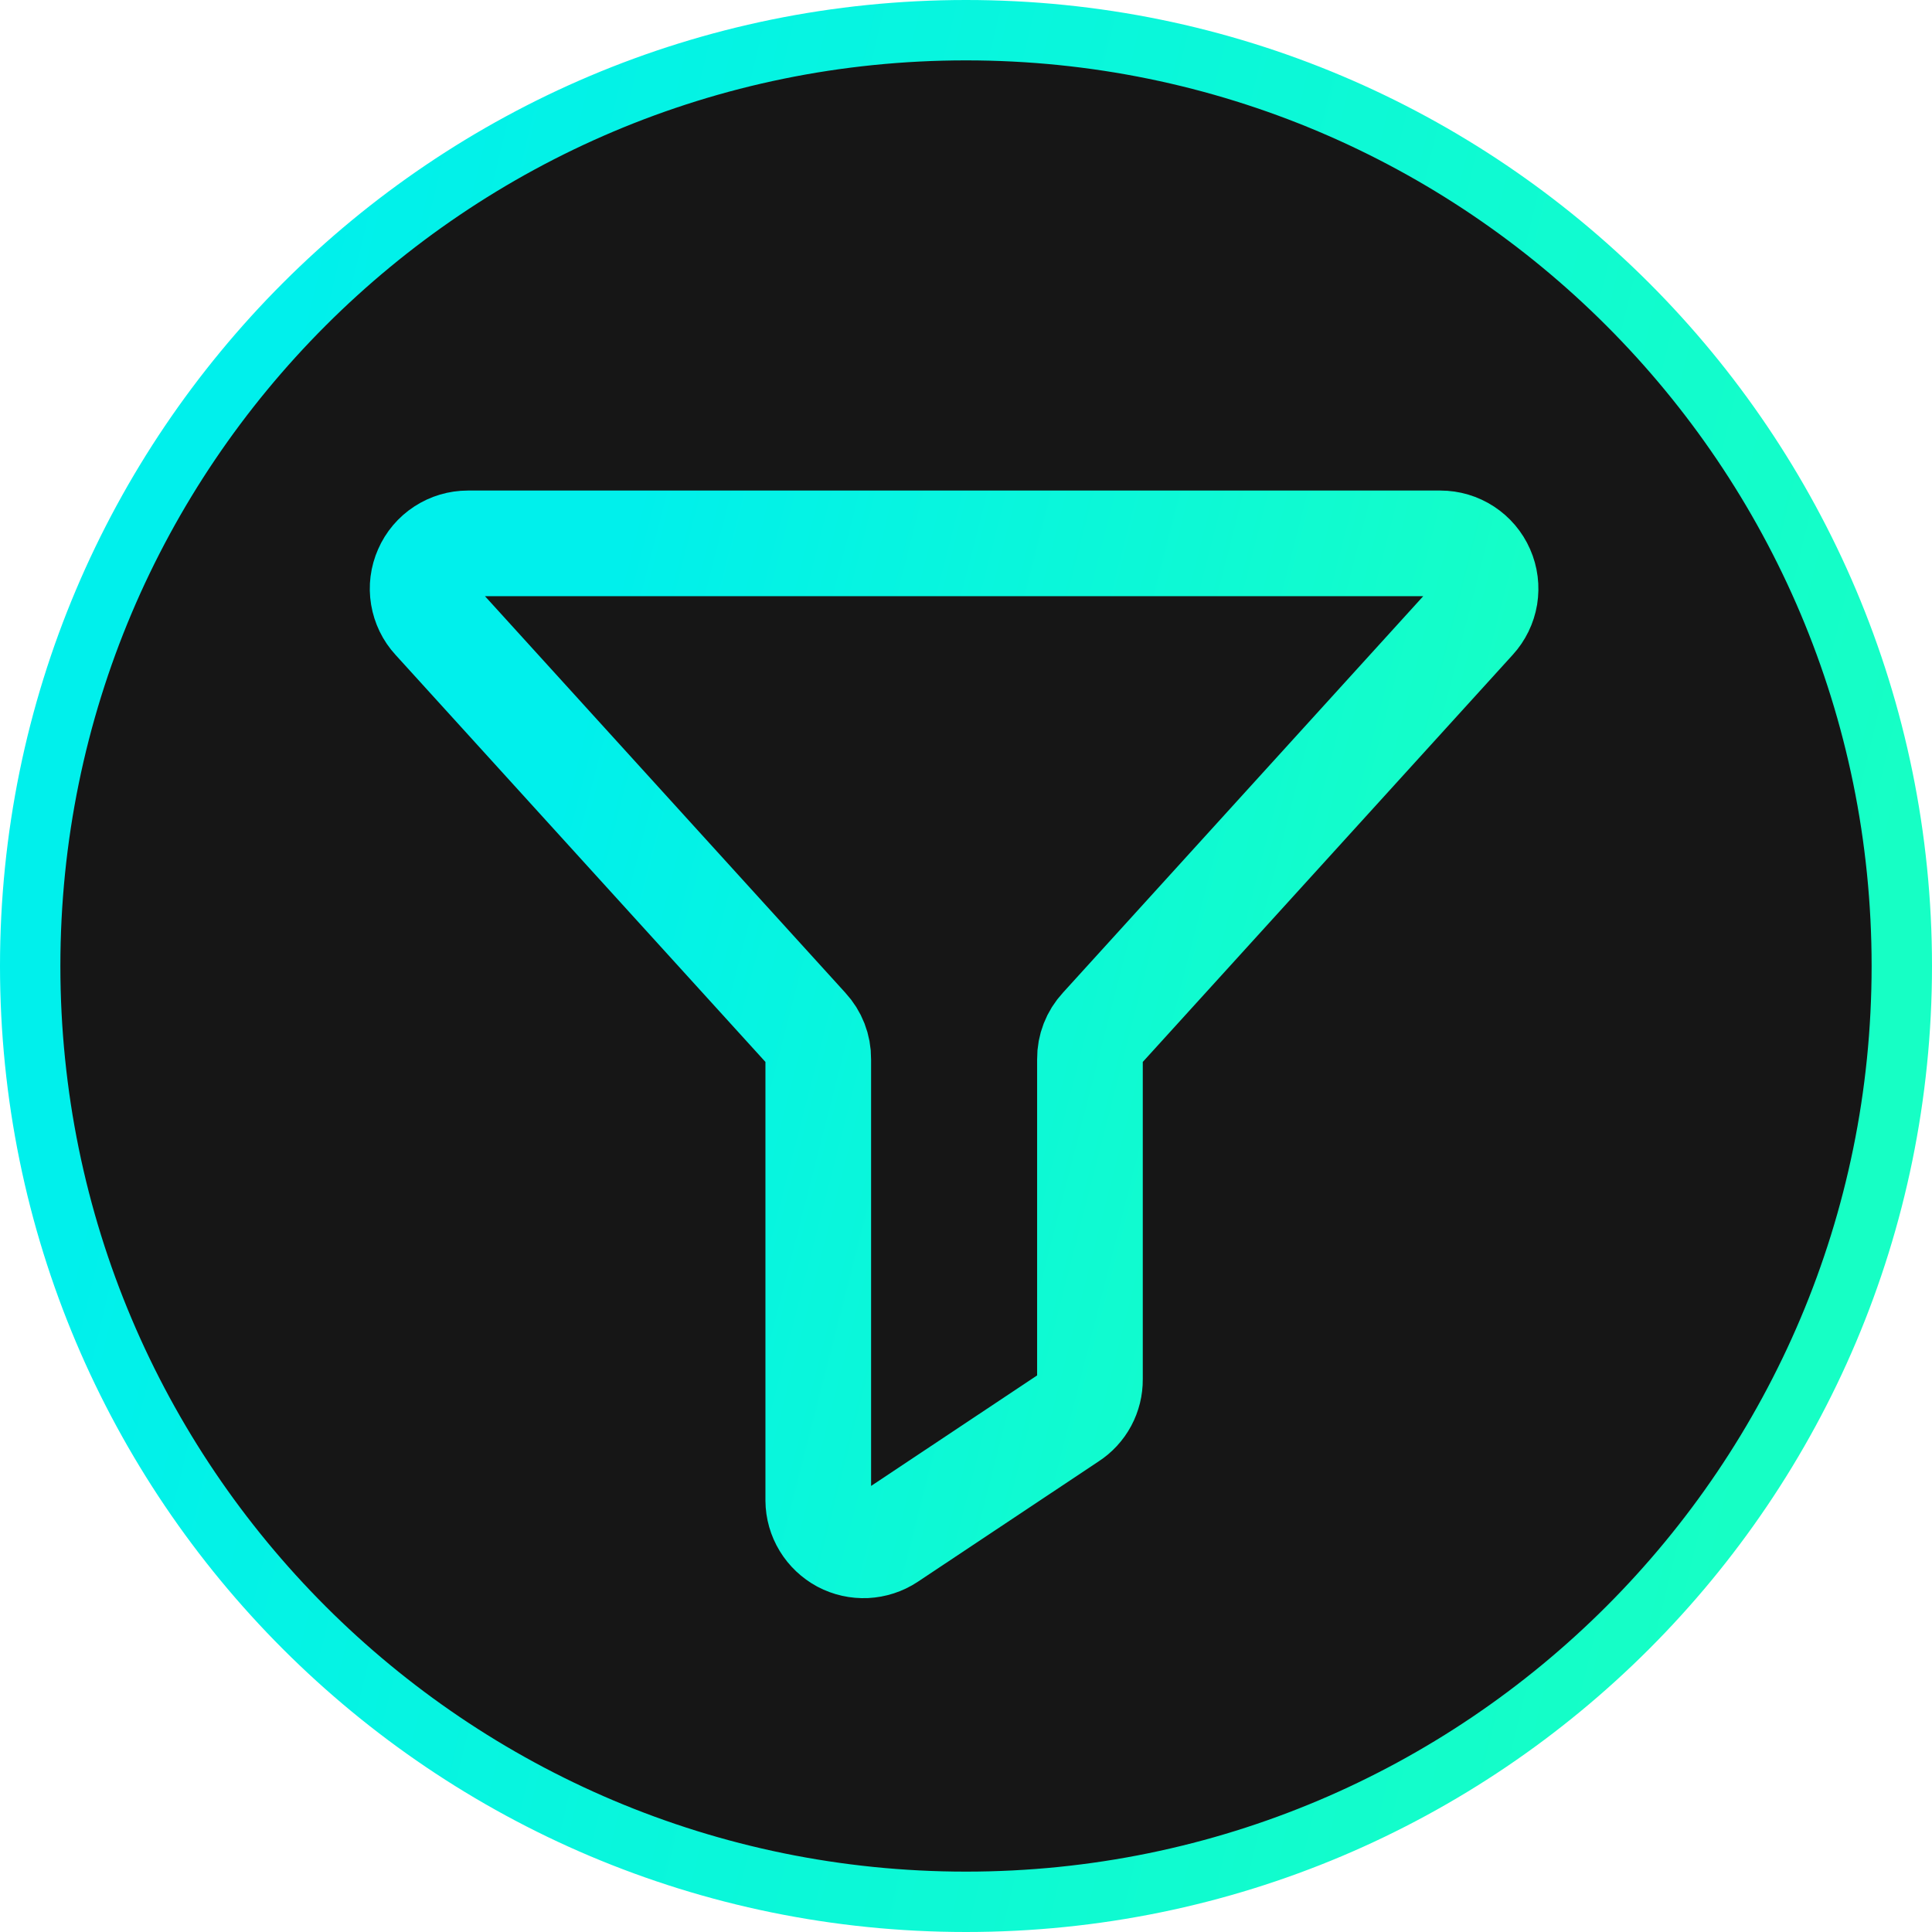
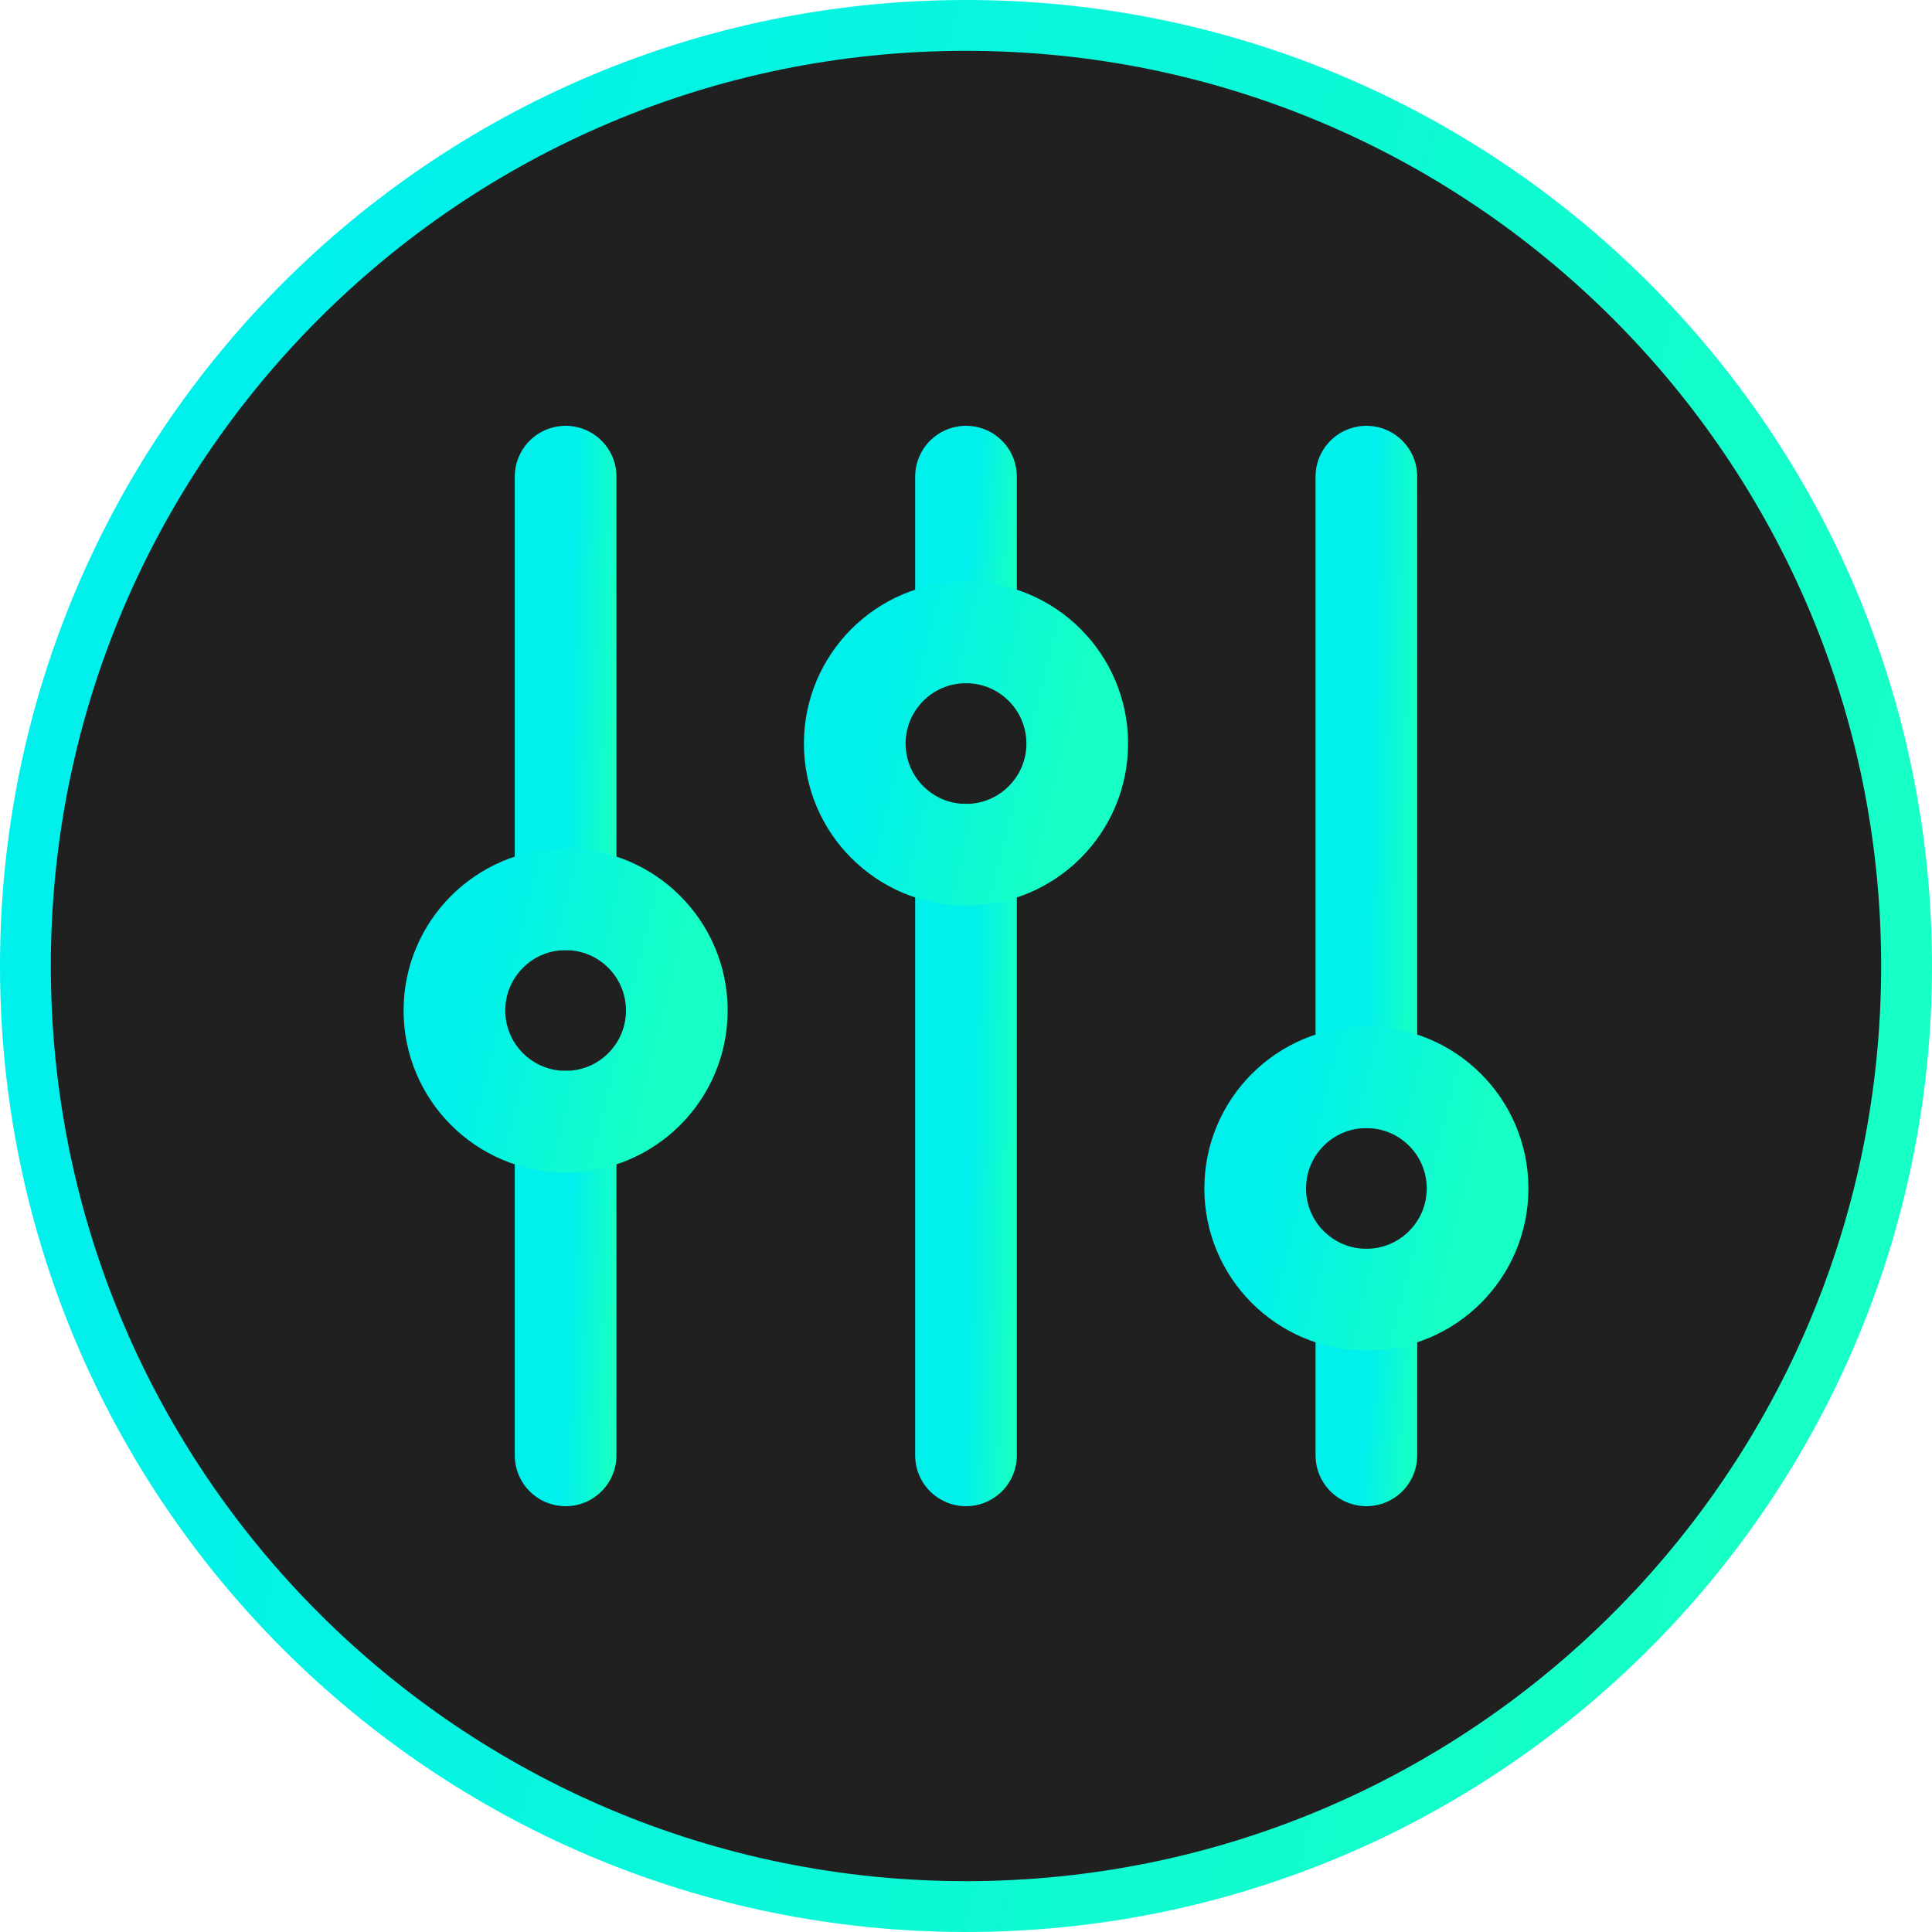
- <svg xmlns="http://www.w3.org/2000/svg" width="32" height="32" viewBox="0 0 32 32" fill="none">
-   <circle cx="16" cy="16" r="15.5" fill="#161616" stroke="url(#paint0_linear_11_1619)" />
-   <path d="M7.75 9H23.856C24.002 9 24.144 9.042 24.266 9.122C24.387 9.201 24.484 9.315 24.542 9.448C24.601 9.581 24.619 9.728 24.596 9.872C24.572 10.015 24.507 10.149 24.409 10.256L18.25 17.034C18.122 17.172 18.051 17.353 18.053 17.541V22.847C18.054 22.971 18.024 23.094 17.965 23.204C17.906 23.314 17.82 23.407 17.715 23.475L14.715 25.472C14.603 25.546 14.472 25.588 14.338 25.595C14.203 25.601 14.069 25.571 13.95 25.508C13.832 25.444 13.732 25.35 13.662 25.235C13.592 25.12 13.554 24.988 13.553 24.853V17.541C13.555 17.353 13.484 17.172 13.356 17.034L7.197 10.256C7.098 10.149 7.034 10.015 7.01 9.872C6.986 9.728 7.005 9.581 7.064 9.448C7.122 9.315 7.218 9.201 7.34 9.122C7.462 9.042 7.604 9 7.75 9V9Z" stroke="url(#paint1_linear_11_1619)" stroke-width="1.75" stroke-linecap="round" stroke-linejoin="round" />
+ <svg xmlns="http://www.w3.org/2000/svg" width="38" height="38" viewBox="0 0 38 38" fill="none">
+   <rect x="0.5" y="0.5" width="37" height="37" rx="18.5" fill="#202020" />
+   <path d="M19 16.812V28.625" stroke="url(#paint0_linear_1292_59463)" stroke-width="2" stroke-linecap="round" stroke-linejoin="round" />
+   <path d="M19 9.375V12.438" stroke="url(#paint1_linear_1292_59463)" stroke-width="2" stroke-linecap="round" stroke-linejoin="round" />
+   <path d="M19 16.812C20.208 16.812 21.188 15.833 21.188 14.625C21.188 13.417 20.208 12.438 19 12.438C17.792 12.438 16.812 13.417 16.812 14.625C16.812 15.833 17.792 16.812 19 16.812Z" stroke="url(#paint2_linear_1292_59463)" stroke-width="2" stroke-linecap="round" stroke-linejoin="round" />
+   <path d="M26.875 25.562V28.625" stroke="url(#paint3_linear_1292_59463)" stroke-width="2" stroke-linecap="round" stroke-linejoin="round" />
+   <path d="M26.875 9.375V21.188" stroke="url(#paint4_linear_1292_59463)" stroke-width="2" stroke-linecap="round" stroke-linejoin="round" />
+   <path d="M26.875 25.562C28.083 25.562 29.062 24.583 29.062 23.375C29.062 22.167 28.083 21.188 26.875 21.188C25.667 21.188 24.688 22.167 24.688 23.375C24.688 24.583 25.667 25.562 26.875 25.562Z" stroke="url(#paint5_linear_1292_59463)" stroke-width="2" stroke-linecap="round" stroke-linejoin="round" />
+   <path d="M11.125 22.062V28.625" stroke="url(#paint6_linear_1292_59463)" stroke-width="2" stroke-linecap="round" stroke-linejoin="round" />
+   <path d="M11.125 9.375V17.688" stroke="url(#paint7_linear_1292_59463)" stroke-width="2" stroke-linecap="round" stroke-linejoin="round" />
+   <path d="M11.125 22.062C12.333 22.062 13.312 21.083 13.312 19.875C13.312 18.667 12.333 17.688 11.125 17.688C9.917 17.688 8.938 18.667 8.938 19.875C8.938 21.083 9.917 22.062 11.125 22.062Z" stroke="url(#paint8_linear_1292_59463)" stroke-width="2" stroke-linecap="round" stroke-linejoin="round" />
+   <rect x="0.5" y="0.5" width="37" height="37" rx="18.5" stroke="url(#paint9_linear_1292_59463)" />
  <defs>
-     <linearGradient id="paint0_linear_11_1619" x1="6" y1="-1.24238e-06" x2="33.334" y2="6.601" gradientUnits="userSpaceOnUse">
+     <linearGradient id="paint0_linear_1292_59463" x1="19.188" y1="16.812" x2="20.091" y2="16.831" gradientUnits="userSpaceOnUse">
      <stop stop-color="#00F0EC" />
      <stop offset="1" stop-color="#16FFC5" />
    </linearGradient>
-     <linearGradient id="paint1_linear_11_1619" x1="10.301" y1="9" x2="25.236" y2="12.827" gradientUnits="userSpaceOnUse">
+     <linearGradient id="paint1_linear_1292_59463" x1="19.188" y1="9.375" x2="20.086" y2="9.446" gradientUnits="userSpaceOnUse">
+       <stop stop-color="#00F0EC" />
+       <stop offset="1" stop-color="#16FFC5" />
+     </linearGradient>
+     <linearGradient id="paint2_linear_1292_59463" x1="17.633" y1="12.438" x2="21.37" y2="13.34" gradientUnits="userSpaceOnUse">
+       <stop stop-color="#00F0EC" />
+       <stop offset="1" stop-color="#16FFC5" />
+     </linearGradient>
+     <linearGradient id="paint3_linear_1292_59463" x1="27.062" y1="25.562" x2="27.961" y2="25.633" gradientUnits="userSpaceOnUse">
+       <stop stop-color="#00F0EC" />
+       <stop offset="1" stop-color="#16FFC5" />
+     </linearGradient>
+     <linearGradient id="paint4_linear_1292_59463" x1="27.062" y1="9.375" x2="27.966" y2="9.393" gradientUnits="userSpaceOnUse">
+       <stop stop-color="#00F0EC" />
+       <stop offset="1" stop-color="#16FFC5" />
+     </linearGradient>
+     <linearGradient id="paint5_linear_1292_59463" x1="25.508" y1="21.188" x2="29.245" y2="22.09" gradientUnits="userSpaceOnUse">
+       <stop stop-color="#00F0EC" />
+       <stop offset="1" stop-color="#16FFC5" />
+     </linearGradient>
+     <linearGradient id="paint6_linear_1292_59463" x1="11.312" y1="22.062" x2="12.215" y2="22.096" gradientUnits="userSpaceOnUse">
+       <stop stop-color="#00F0EC" />
+       <stop offset="1" stop-color="#16FFC5" />
+     </linearGradient>
+     <linearGradient id="paint7_linear_1292_59463" x1="11.312" y1="9.375" x2="12.216" y2="9.401" gradientUnits="userSpaceOnUse">
+       <stop stop-color="#00F0EC" />
+       <stop offset="1" stop-color="#16FFC5" />
+     </linearGradient>
+     <linearGradient id="paint8_linear_1292_59463" x1="9.758" y1="17.688" x2="13.495" y2="18.59" gradientUnits="userSpaceOnUse">
+       <stop stop-color="#00F0EC" />
+       <stop offset="1" stop-color="#16FFC5" />
+     </linearGradient>
+     <linearGradient id="paint9_linear_1292_59463" x1="7.125" y1="-1.47533e-06" x2="39.584" y2="7.839" gradientUnits="userSpaceOnUse">
      <stop stop-color="#00F0EC" />
      <stop offset="1" stop-color="#16FFC5" />
    </linearGradient>
  </defs>
</svg>
